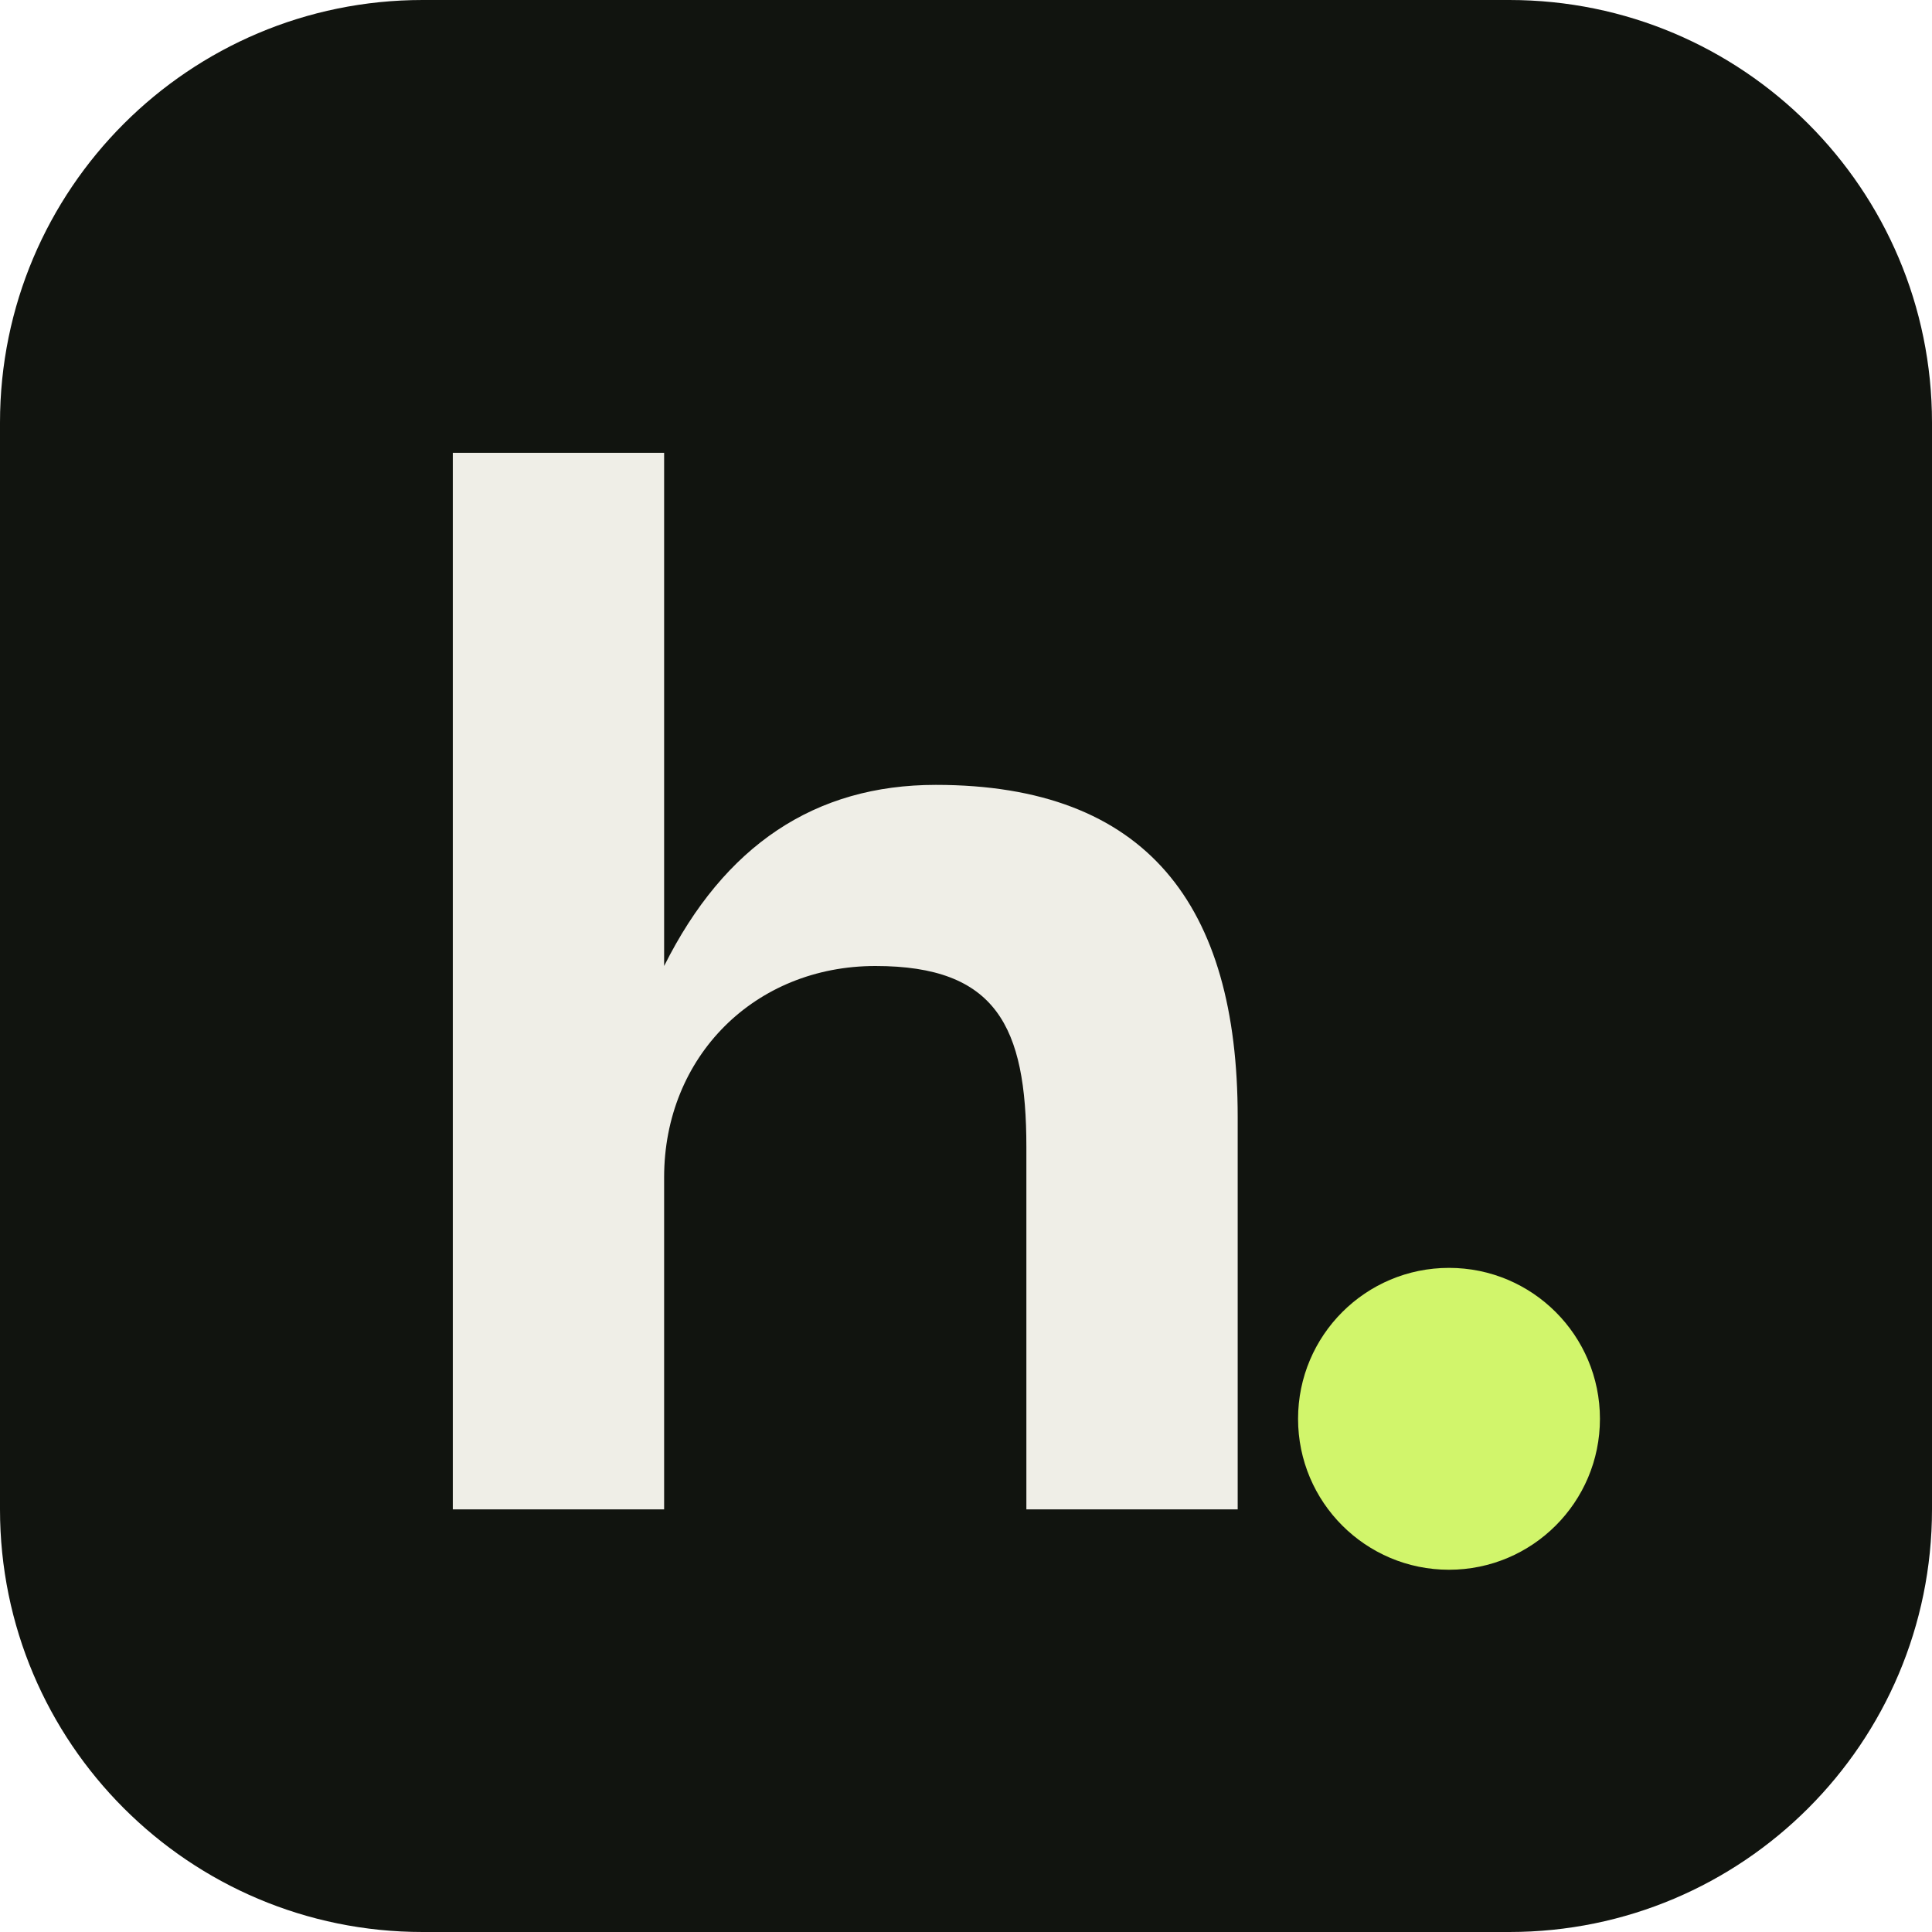
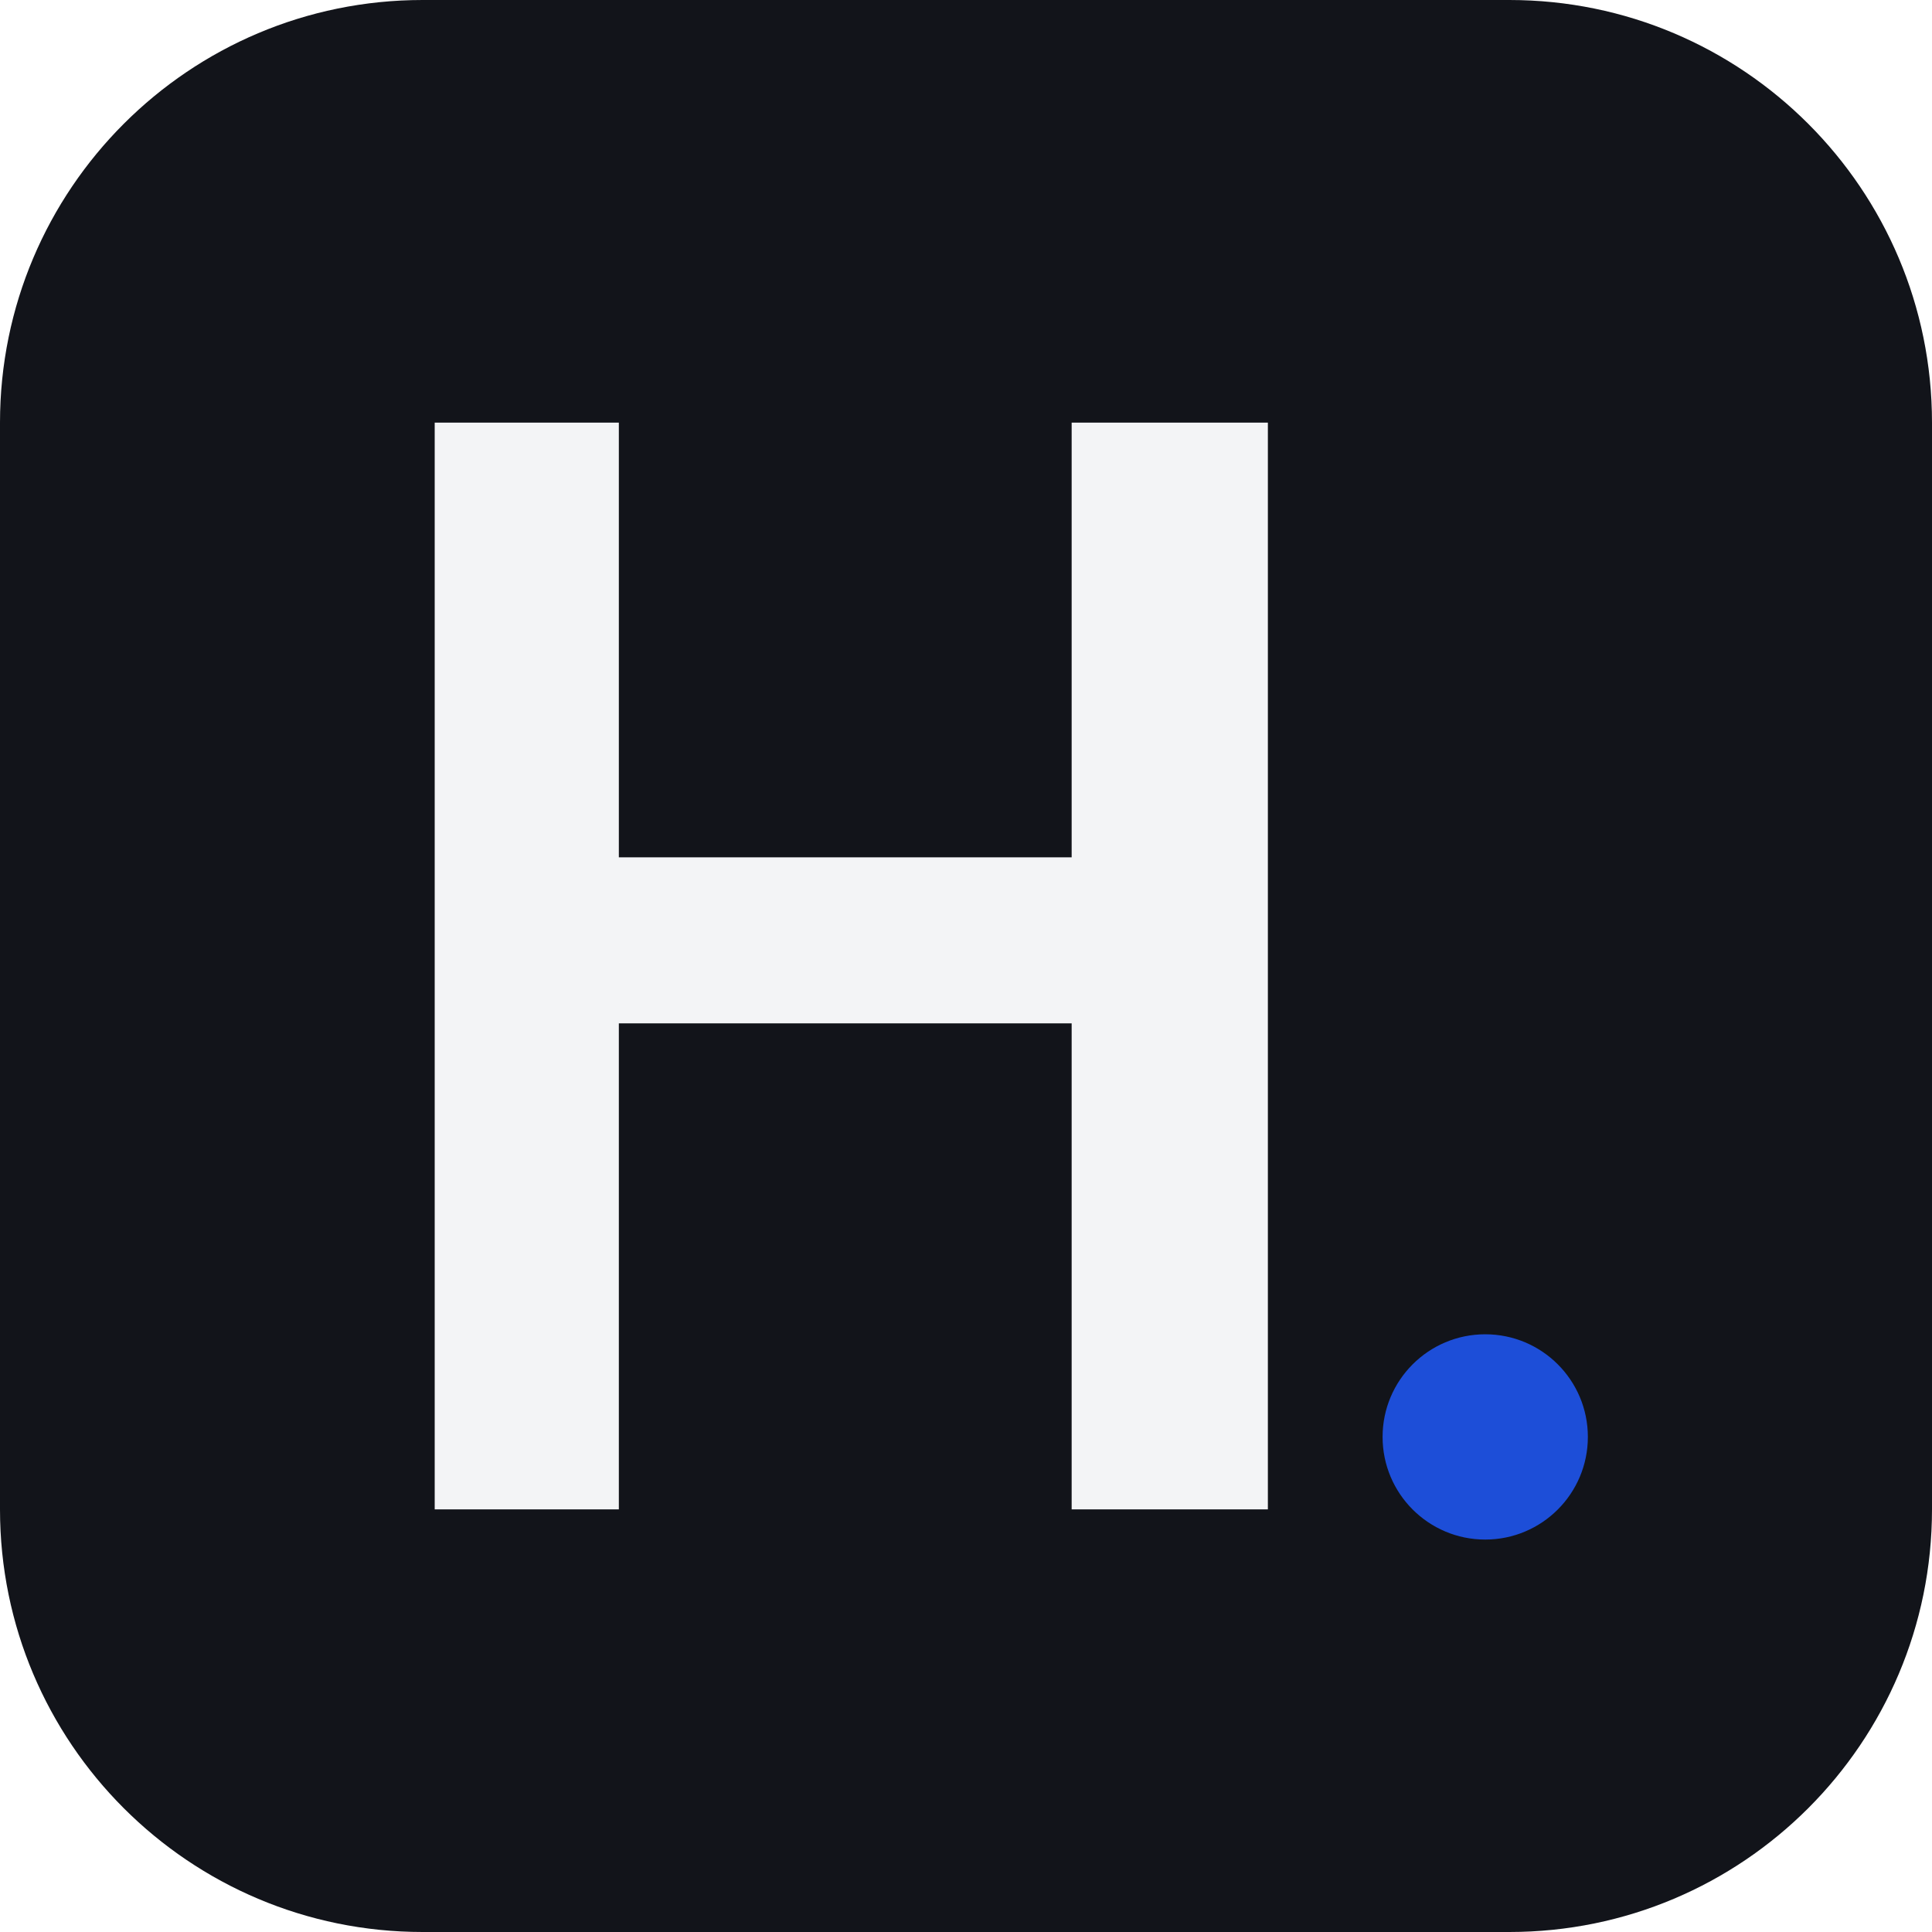
- <svg xmlns="http://www.w3.org/2000/svg" viewBox="0 0 64 64">
-   <rect width="64" height="64" rx="14" fill="#11140f" />
-   <path d="M15 15h7v17c2-4 5-6 9-6 7 0 10 4 10 11v13h-7V38c0-4-1-6-5-6s-7 3-7 7v11h-7z" fill="#efeee7" />
-   <circle cx="48" cy="47" r="5" fill="#d1f56b" />
+ <svg xmlns="http://www.w3.org/2000/svg" viewBox="0 0 32 32">
+   <rect width="32" height="32" rx="7" fill="#12141a" />
+   <path fill="#f3f4f6" d="M7.2 7h3.05v7.2h7.5V7H21v18h-3.25v-8.05h-7.5V25H7.2z" />
+   <circle cx="24.6" cy="23.8" r="1.7" fill="#1d4ed8" />
</svg>
